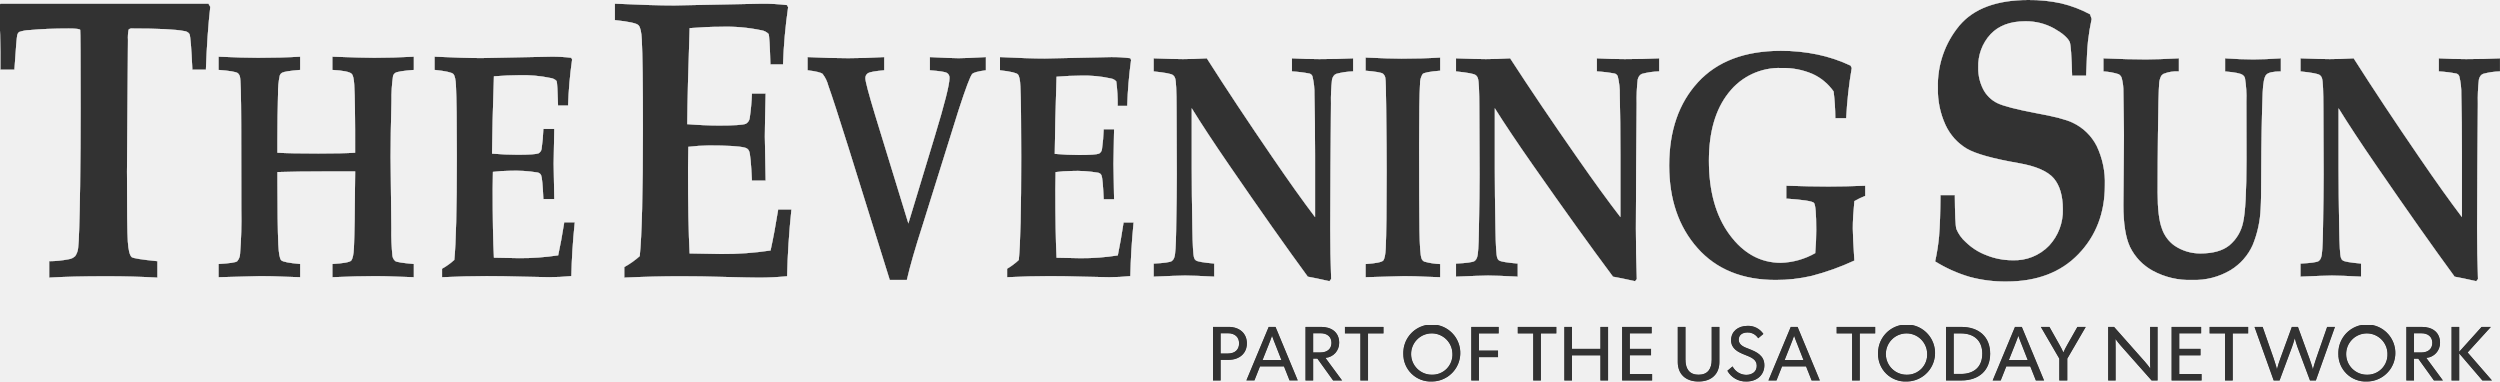
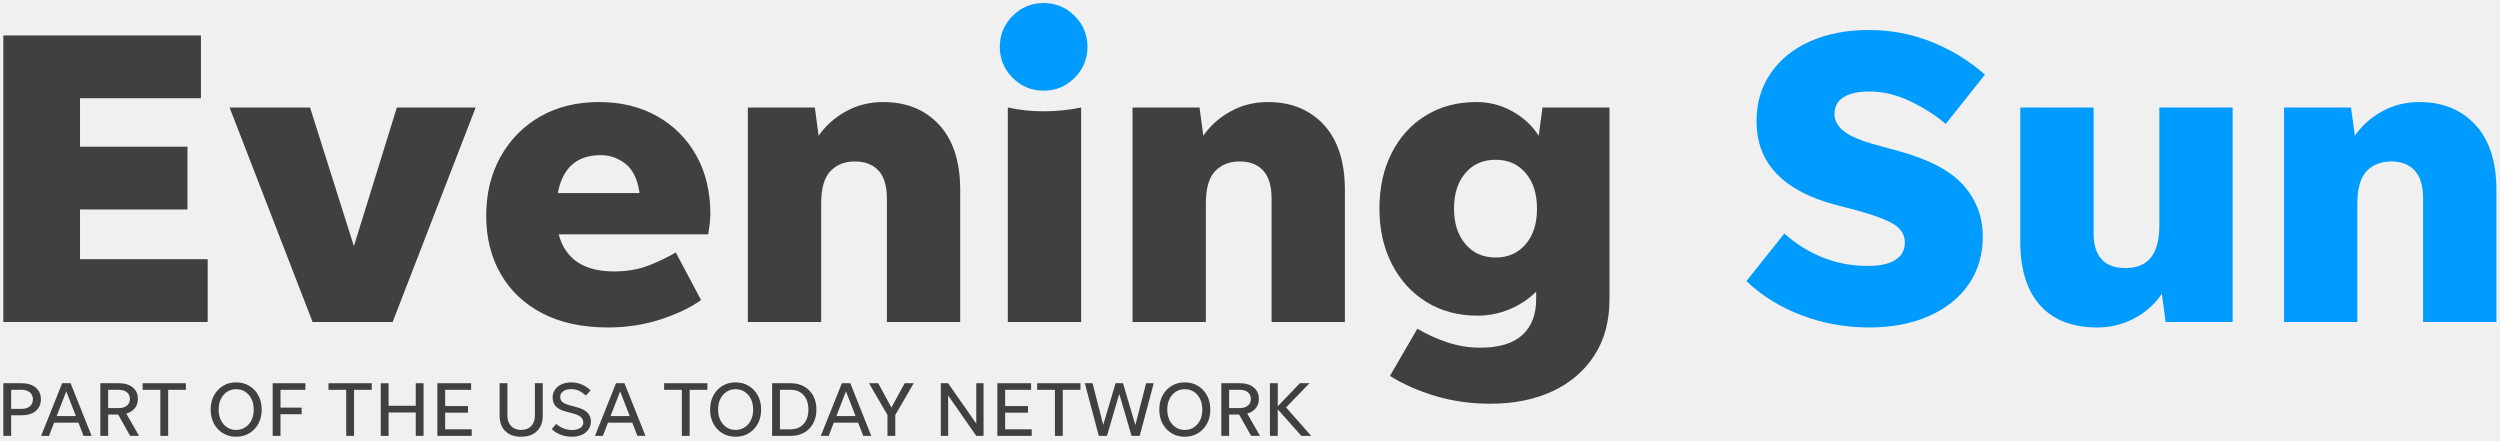
- <svg xmlns="http://www.w3.org/2000/svg" width="719.281" height="109.75" viewBox="0 0 719.281 109.75">
-   <defs>
-     <style>
-       .cls-1 {
-         filter: url(#filter);
-       }
- 
-       .cls-2, .cls-3 {
-         fill: #fff;
-         fill-rule: evenodd;
-       }
- 
-       .cls-2 {
-         filter: url(#filter-2);
-       }
-     </style>
-     <filter id="filter" filterUnits="userSpaceOnUse">
-       <feFlood result="flood" flood-color="#333" />
-       <feComposite result="composite" operator="in" in2="SourceGraphic" />
-       <feBlend result="blend" in2="SourceGraphic" />
-     </filter>
-     <filter id="filter-2" x="349" y="113.969" width="367.969" height="16" filterUnits="userSpaceOnUse">
-       <feFlood result="flood" flood-color="#999" />
-       <feComposite result="composite" operator="in" in2="SourceGraphic" />
-       <feBlend result="blend" in2="SourceGraphic" />
-     </filter>
-   </defs>
-   <g id="eveningsun" class="cls-1">
-     <path id="USAT_Network" data-name="USAT Network" class="cls-2" d="M348.989,114.273h4.489c3.156,0,5.267,1.865,5.267,4.741s-2.155,4.735-5.267,4.735h-2.29v5.925h-2.2v-15.4Zm4.267,7.659c2.112,0,3.244-1.163,3.244-2.918,0-1.736-1.132-2.919-3.244-2.919h-2.068v5.837h2.068Zm11.768-7.659h1.955l6.4,15.4h-2.358l-1.6-4.035h-6.912l-1.6,4.035H358.6S364.244,116.162,365.024,114.273Zm3.665,9.544-1.488-3.794c-0.222-.572-1.179-2.942-1.2-3.139h-0.043c-0.022.2-.955,2.5-1.2,3.139l-1.51,3.794h5.443Zm6.924-9.544h4.51c2.91,0,5.178,1.5,5.178,4.563a4.293,4.293,0,0,1-3.955,4.346l4.778,6.492h-2.579l-4.51-6.276h-1.223v6.276h-2.2v-15.4Zm4.267,7.351c2.043,0,3.2-1.077,3.2-2.764s-1.157-2.765-3.2-2.765h-2.068v5.529h2.068Zm11.522-5.486h-4.445v-1.865h11.089v1.865H393.6v13.536h-2.2V116.138Zm12.347,5.838a8.2,8.2,0,1,1,8.2,8A7.862,7.862,0,0,1,403.749,121.976Zm14.133,0a5.946,5.946,0,1,0-5.955,6.053A5.772,5.772,0,0,0,417.882,121.976Zm5.433-7.7h7.867v1.865h-5.668V121.1H431v1.865h-5.49v6.713h-2.2v-15.4Zm17.815,1.865h-4.444v-1.865h11.088v1.865h-4.445v13.536h-2.2V116.138Zm8.953-1.865h2.2v6.318h8.178v-6.318h2.2v15.4h-2.2v-7.218h-8.178v7.218h-2.2v-15.4Zm16.631,0h8.49v1.846h-6.291v4.472h6.111v1.846h-6.111v5.395h6.423v1.842h-8.622v-15.4Zm16,10.092V114.273h2.221v9.433c0,2.679,1.157,4.323,3.756,4.323,2.622,0,3.78-1.644,3.78-4.323v-9.433h2.221v10.092c0,3.38-2.2,5.616-6,5.616C484.865,129.981,482.71,127.745,482.71,124.365Zm14.274,2.524,1.491-1.25a4.52,4.52,0,0,0,3.911,2.433c1.709,0,3.044-.918,3.044-2.611,0-1.817-1.534-2.433-3.446-3.178-1.956-.769-3.933-1.736-3.933-4.193,0-2.432,1.912-4.12,4.712-4.12a5.248,5.248,0,0,1,4.579,2.322l-1.491,1.25a3.552,3.552,0,0,0-3.088-1.668c-1.512,0-2.511.769-2.511,2.063,0,1.6,1.554,2.13,2.911,2.654,2.2,0.856,4.466,1.889,4.466,4.716,0,2.679-2,4.674-5.2,4.674A6.064,6.064,0,0,1,496.984,126.889Zm18.241-12.616h1.956l6.4,15.4h-2.357l-1.6-4.035h-6.912l-1.6,4.035H508.8S514.446,116.162,515.225,114.273Zm3.665,9.544-1.487-3.794c-0.222-.572-1.179-2.942-1.2-3.139h-0.044c-0.022.2-.955,2.5-1.2,3.139l-1.51,3.794h5.443Zm13.978-7.679h-4.445v-1.865h11.088v1.865h-4.444v13.536h-2.2V116.138Zm7.469,5.838a8.2,8.2,0,1,1,8.2,8A7.861,7.861,0,0,1,540.337,121.976Zm14.132,0a5.945,5.945,0,1,0-5.954,6.053A5.772,5.772,0,0,0,554.469,121.976Zm5.434-7.7h4.422c4.978,0,8.266,2.808,8.266,7.7,0,4.87-3.312,7.7-8.266,7.7H559.9v-15.4Zm2.2,13.534h2.046c3.643,0,6.176-1.9,6.176-5.831s-2.533-5.838-6.176-5.838H562.1v11.669Zm17.637-13.534H581.7l6.4,15.4h-2.357l-1.6-4.035h-6.912l-1.6,4.035h-2.311S578.96,116.162,579.739,114.273Zm3.666,9.544-1.489-3.794c-0.221-.572-1.178-2.942-1.2-3.139h-0.044c-0.022.2-.955,2.5-1.2,3.139l-1.51,3.794h5.444Zm9.084-.419-5.312-9.125h2.467l2.889,5.135a22.887,22.887,0,0,1,1.11,2.192h0.022a23.153,23.153,0,0,1,1.113-2.192l2.91-5.135h2.4l-5.309,9.125v6.276h-2.289V123.4Zm14.062-9.125h1.687l8.846,9.982c0.266,0.288,1.422,1.711,1.534,1.932l0.044-.023c-0.044-.217-0.044-2-0.044-2.39v-9.5h2.134v15.4h-1.713l-8.845-9.983c-0.265-.283-1.422-1.711-1.532-1.928l-0.021.02c0.021,0.221.043,2,.043,2.394v9.5h-2.133v-15.4Zm18.253,0h8.487v1.846H627v4.472h6.113v1.846H627v5.395h6.422v1.842H624.8v-15.4Zm15.37,1.865h-4.445v-1.865h11.089v1.865h-4.445v13.536h-2.2V116.138Zm8.477-1.865h2.334l3.2,9.15c0.112,0.351.867,2.63,0.889,2.981h0.046a30.445,30.445,0,0,1,.933-2.981l3.334-9.15h1.756l3.332,9.15c0.133,0.351.91,2.63,0.935,2.981h0.044c0.044-.351.8-2.63,0.91-2.981l3.179-9.15h2.243l-5.49,15.4h-1.688l-3.6-9.607a25.578,25.578,0,0,1-.758-2.5h-0.044a25.693,25.693,0,0,1-.776,2.5l-3.578,9.607h-1.69Zm24.119,7.7a8.2,8.2,0,1,1,8.2,8A7.861,7.861,0,0,1,672.77,121.976Zm14.132,0a5.945,5.945,0,1,0-5.955,6.053A5.772,5.772,0,0,0,686.9,121.976Zm5.433-7.7h4.511c2.913,0,5.177,1.5,5.177,4.563a4.293,4.293,0,0,1-3.955,4.346l4.779,6.492h-2.579l-4.511-6.276h-1.222v6.276h-2.2v-15.4Zm4.267,7.351c2.044,0,3.2-1.077,3.2-2.764s-1.156-2.765-3.2-2.765h-2.067v5.529H696.6Zm8.736-7.351h2.2v7.154l6.444-7.154h2.666l-6.687,7.351,7,8.05h-2.754l-6.668-7.785v7.785h-2.2v-15.4Z" transform="translate(0 -20.219)" />
-     <path class="cls-3" d="M14.157,100.094v-4.72a29.372,29.372,0,0,0,5.572-.561,3.382,3.382,0,0,0,1.919-.926,4.981,4.981,0,0,0,.845-2.387q0.325-2.415.561-17.735Q23.2,62.876,23.2,51.538q0-22.276-.12-22.7t-3.306-.421q-6.524,0-11.215.45a9.941,9.941,0,0,0-3.076.563,1.817,1.817,0,0,0-.541.984q-0.189.7-.8,9.858H0.116Q0.207,29.508-.353,21.736l0.516-.453H59.984l0.514,0.9q-0.886,7.719-1.263,18.085H55.35q-0.423-9.476-.843-10.265a2,2,0,0,0-1.5-.849q-3.744-.74-14.882-0.739A1.277,1.277,0,0,0,37,28.753a12.025,12.025,0,0,0-.187,2.98L36.531,69.51q0,16.418.237,20.159t1.13,4.525q0.612,0.5,7.387,1.178v4.721Q38.392,99.7,30.66,99.7,20.489,99.7,14.157,100.094Zm48.727-.119v-3.8q4.718-.27,5.346-0.79a3.358,3.358,0,0,0,.846-2.149,123.72,123.72,0,0,0,.359-12.526L69.4,55.975Q69.36,43.448,69.039,42.32a1.993,1.993,0,0,0-.613-1.043q-0.717-.584-5.542-0.948v-3.8q7.17,0.318,11.364.318,6.629,0,12.111-.318v3.8c-2.938.241-4.663,0.513-5.186,0.815a1.551,1.551,0,0,0-.683.813,22.843,22.843,0,0,0-.5,5.245q-0.179,6.51-.18,13.206v3.752q3.721,0.23,11.791.225,7.18,0,10.575-.225,0.037-14.7-.25-19.533c-0.1-1.718-.341-2.775-0.749-3.166q-0.819-.858-5.551-1.131v-3.8q8.891,0.318,12.04.318,5.4,0,11.4-.318v3.8q-4.579.361-5.33,0.858a1.648,1.648,0,0,0-.645.815,45.025,45.025,0,0,0-.467,7.369q-0.254,9.854-.25,15.961l0.214,20.533a67.306,67.306,0,0,0,.322,8,2.444,2.444,0,0,0,.826,1.468q0.568,0.436,5.33.838v3.8l-3.964-.135q-4.467-.182-7-0.18-5.288,0-12.469.315v-3.8c3.161-.183,4.96-0.5,5.4-0.98s0.706-1.7.8-3.709q0.248-5.142.355-21.945h-8.9q-7.681,0-13.47.18V72.7q0,11.847.25,17.776c0.122,2.651.4,4.2,0.855,4.633s2.268,0.793,5.445,1.063v3.8l-4.228-.135q-4.015-.182-7.168-0.18Zm64.3,0V97.536A19.808,19.808,0,0,0,130.713,95q0.725-7.057.728-29.667,0-15.415-.254-20.438-0.11-2.672-.751-3.371t-5.405-1.2v-3.8q8.587,0.409,13.567.405l20.039-.405a46.121,46.121,0,0,1,5.714.32l0.25,0.5a120.227,120.227,0,0,0-1.161,13.243h-2.88q-0.178-6.6-.419-7.054a2.838,2.838,0,0,0-1.655-.86,38.487,38.487,0,0,0-9.247-.815q-3.061,0-7.134.315-0.471,13.976-.544,22.251,3.893,0.321,7.315.32,5.059,0,6.079-.41a1.774,1.774,0,0,0,.875-1.311,50.165,50.165,0,0,0,.507-5.7h3.132q-0.18,7.662-.183,9.97l0.183,10.2h-3.132q-0.253-5.956-.652-6.867a1.394,1.394,0,0,0-.985-0.773,40.037,40.037,0,0,0-8.19-.5,40.794,40.794,0,0,0-4.694.317q-0.075,2.388-.075,4.865,0,12.885.364,19.825l7.224,0.137a71.8,71.8,0,0,0,11.267-.815q0.916-4.179,1.75-9.5h3.019q-0.839,8.054-.983,15.468-3.315.314-6.367,0.315-2.007,0-7.9-.155-5.5-.159-10.122-0.158Q133.911,99.659,127.182,99.975Zm52.432,0.119V97.058a24.5,24.5,0,0,0,4.444-3.146q0.917-8.76.92-36.845,0-19.154-.32-25.39-0.143-3.311-.941-4.184T176.908,26v-4.72Q187.717,21.79,194,21.79l25.238-.507a59.093,59.093,0,0,1,7.189.4l0.322,0.624a147.082,147.082,0,0,0-1.466,16.447h-3.623q-0.234-8.2-.528-8.761a3.6,3.6,0,0,0-2.086-1.068,49.178,49.178,0,0,0-11.648-1.011q-3.846,0-8.983.394-0.6,17.357-.688,27.636,4.9,0.392,9.213.394,6.377,0,7.658-.507a2.2,2.2,0,0,0,1.1-1.628,60.608,60.608,0,0,0,.641-7.078h3.941q-0.226,9.51-.228,12.387l0.228,12.666h-3.941q-0.322-7.392-.828-8.529a1.746,1.746,0,0,0-1.235-.959q-2.3-.625-10.316-0.622a52.555,52.555,0,0,0-5.917.394q-0.088,2.966-.092,6.045,0,16,.46,24.627L207.5,93.3a91.589,91.589,0,0,0,14.2-1.013q1.143-5.192,2.2-11.8h3.8Q226.652,90.5,226.462,99.7q-4.173.392-8.023,0.395-2.518,0-9.948-.2-6.923-.2-12.744-0.2Q188.1,99.7,179.614,100.094Zm52.733-59.661V36.645q6.393,0.318,11.719.318,4.715,0,10.336-.318v3.788q-3.911.355-4.67,0.831a1.643,1.643,0,0,0-.753,1.509q0,1.311,2.828,10.637L261.351,84.5l7.619-25.143q4.215-13.874,4.214-16.67a1.614,1.614,0,0,0-.723-1.486q-0.728-.449-4.927-0.764v-3.79q6.183,0.318,8.28.318,2.194,0,7.837-.318v3.788q-3.405.449-3.941,1.081-0.808.855-3.908,10.369l-10.37,33.156q-3.173,9.82-4.525,15.719h-4.913L244.07,62.54q-4.106-13.067-5.759-17.7a9.2,9.2,0,0,0-1.637-3.353Q235.984,40.879,232.347,40.433ZM289.76,99.975V97.538a18.769,18.769,0,0,0,3.364-2.525q0.693-7.047.694-29.613,0-15.388-.243-20.4c-0.068-1.775-.307-2.9-0.71-3.36s-2.12-.865-5.153-1.2V36.645q8.183,0.409,12.927.408l19.1-.408a41.774,41.774,0,0,1,5.441.322l0.244,0.5a124.464,124.464,0,0,0-1.112,13.218h-2.742a48.892,48.892,0,0,0-.4-7.04,2.662,2.662,0,0,0-1.576-.858,35.147,35.147,0,0,0-8.812-.811q-2.916,0-6.8.318-0.45,13.945-.519,22.2,3.711,0.321,6.97.32,4.822,0,5.795-.408a1.749,1.749,0,0,0,.832-1.309,51.29,51.29,0,0,0,.485-5.689h2.985q-0.176,7.648-.176,9.954l0.176,10.182h-2.985q-0.24-5.949-.625-6.853a1.34,1.34,0,0,0-.936-0.775,36.769,36.769,0,0,0-7.806-.5,37.362,37.362,0,0,0-4.471.315q-0.075,2.382-.072,4.858,0,12.864.347,19.787l6.882,0.135a65.894,65.894,0,0,0,10.742-.808q0.869-4.176,1.668-9.484h2.875q-0.8,8.044-.938,15.438-3.156.314-6.068,0.315-1.906,0-7.529-.155-5.238-.159-9.644-0.158Q296.176,99.656,289.76,99.975Zm42.165-.155V96.056q4.437-.22,5.2-0.718a2.133,2.133,0,0,0,.766-1.164q0.4-1.071.5-7.563,0.194-10.749.192-16.209l-0.07-18.938q0-7.52-.4-8.684a1.8,1.8,0,0,0-.69-0.986c-0.485-.358-2.313-0.7-5.5-1.032V37q5.688,0.223,8.419.227,3.024,0,6.873-.227,8.4,13.192,18.99,28.631,7.046,10.317,12.16,17.049V64.907q0-10.1-.182-17.411a20.2,20.2,0,0,0-.58-5.342,1.332,1.332,0,0,0-.8-0.761,36.677,36.677,0,0,0-5.092-.633V37q3.951,0.223,7.874.227,5.372,0,9.73-.227v3.759a19.889,19.889,0,0,0-4.884.718,1.923,1.923,0,0,0-.758.626,2.86,2.86,0,0,0-.437,1.029,52.125,52.125,0,0,0-.3,6.9L382.8,67.938l-0.075,18.046q0,7.249.26,14.505l-0.474.627q-4.424-.99-6.248-1.3-9.35-12.753-22.589-32.039-6.693-9.746-10.8-16.414v17.4q0,7.111.18,17.13,0.112,7.385.508,8.5a1.359,1.359,0,0,0,.543.761q0.693,0.493,5.243.894v3.763c-3.917-.212-6.713-0.318-8.4-0.318Q338.848,99.506,331.925,99.819ZM392.9,99.975V96.193q4.5-.318,5.082-1.038c0.388-.48.63-1.669,0.715-3.561q0.264-5.946.262-22.161,0-6.219-.131-18.017-0.067-8.064-.262-8.853a1.945,1.945,0,0,0-.687-1.149q-0.721-.5-4.981-0.856V36.773q6.75,0.318,10.322.318,6.159,0,11.139-.318v3.786q-4.485.361-5.057,0.968a5.033,5.033,0,0,0-.742,2.817q-0.264,4.324-.264,17.524,0,17.567.1,24.483t0.589,8.218a1.617,1.617,0,0,0,.836.926,19.806,19.806,0,0,0,4.539.7v3.781l-3.867-.133q-3.666-.186-6.555-0.182Zm26.014-.155V96.056q4.522-.22,5.3-0.718a2.127,2.127,0,0,0,.78-1.164q0.41-1.071.5-7.563,0.2-10.749.2-16.209L425.62,51.464q0-7.52-.406-8.684a1.8,1.8,0,0,0-.7-0.986c-0.492-.358-2.359-0.7-5.6-1.032V37q5.79,0.223,8.577.227,3.078,0,7-.227,8.553,13.192,19.342,28.631,7.181,10.317,12.385,17.049V64.907q0-10.1-.187-17.411a19.783,19.783,0,0,0-.591-5.342,1.339,1.339,0,0,0-.816-0.761,38.1,38.1,0,0,0-5.186-.633V37q4.032,0.223,8.023.227,5.464,0,9.907-.227v3.759a20.574,20.574,0,0,0-4.974.718,1.943,1.943,0,0,0-.771.626,2.829,2.829,0,0,0-.444,1.029,50.122,50.122,0,0,0-.3,6.9l-0.14,17.909-0.074,18.046q0,7.249.261,14.505l-0.483.627q-4.5-.99-6.365-1.3-9.524-12.753-23.008-32.039-6.819-9.746-11-16.414v17.4q0,7.111.187,17.13,0.113,7.385.517,8.5a1.35,1.35,0,0,0,.555.761q0.707,0.493,5.337.894v3.763c-3.987-.212-6.835-0.318-8.56-0.318Q425.962,99.506,418.914,99.819Zm95.025-22.465v-3.7q6.771,0.226,12.1.23,4.914,0,10.609-.23v2.925a22.227,22.227,0,0,0-3.127,1.511q-0.45,4.618-.447,7.864,0,2.334.447,9.238a72.336,72.336,0,0,1-12.339,4.419,45.338,45.338,0,0,1-10.293,1.155q-14.369,0-22.5-9.166T480.25,67.846q0-15,8.3-24t23.818-9.006a51.367,51.367,0,0,1,10.5,1.05,43.168,43.168,0,0,1,9.565,3.2l0.335,0.687a120.59,120.59,0,0,0-1.6,14.447h-3.125a62.483,62.483,0,0,0-.487-7.68,14.824,14.824,0,0,0-6.124-5.074,21.274,21.274,0,0,0-8.839-1.691,18.483,18.483,0,0,0-15.245,7.137q-5.675,7.135-5.675,19.537,0,13.226,5.97,21.3t14.722,8.078a21.217,21.217,0,0,0,9.9-2.788q0.3-3.524.295-6.678,0-7.04-.667-7.774T513.939,77.354Zm44.366-1h4.12q0.047,8.307.444,9.738a10.264,10.264,0,0,0,2.692,3.759,17.111,17.111,0,0,0,5.944,3.788,20.013,20.013,0,0,0,7.488,1.459,13.8,13.8,0,0,0,10.557-4.209,14.74,14.74,0,0,0,3.955-10.5q0-5.783-2.62-8.869-2.668-3.088-10.108-4.376-11.051-1.909-14.911-4.157a15.513,15.513,0,0,1-6.084-6.743,24.157,24.157,0,0,1-2.223-10.792,26.8,26.8,0,0,1,6.2-17.9q6.2-7.334,19.8-7.333a42.268,42.268,0,0,1,9.468.955,34.5,34.5,0,0,1,8.3,3.148l0.467,1.349a64.193,64.193,0,0,0-1.055,6.409q-0.3,2.868-.539,9.9h-4.025q-0.229-8.635-.7-9.7-0.893-1.848-4.517-3.894a16.64,16.64,0,0,0-8.311-2.047q-6.412,0-9.946,3.732a13.429,13.429,0,0,0-3.533,9.626,12.875,12.875,0,0,0,1.454,6.259,9.012,9.012,0,0,0,4.047,3.93q2.6,1.267,11.164,2.892,7.773,1.4,10.532,2.75a14.843,14.843,0,0,1,6.88,6.678,24.41,24.41,0,0,1,2.343,11.339q0,11.9-7.583,19.787t-20.736,7.884a38.963,38.963,0,0,1-10.624-1.349,40.3,40.3,0,0,1-9.879-4.437,58.663,58.663,0,0,0,1.123-7.126Q558.257,83.876,558.3,76.35Zm46.874-35.584V37q6.971,0.318,12.236.315,3.356,0,9.477-.315v3.766a9.9,9.9,0,0,0-4.446.716,1.642,1.642,0,0,0-.722.761,5.378,5.378,0,0,0-.511,2.106q-0.21,2.513-.345,14.429-0.1,8.3-.1,16.848,0,7.037,1.234,10.328a9.929,9.929,0,0,0,3.587,4.905,13.138,13.138,0,0,0,7.457,2.286q5.506,0,8.41-2.374a11.616,11.616,0,0,0,3.9-6.542q0.991-4.162.992-18.236l-0.034-16.58a32.94,32.94,0,0,0-.41-6.718,1.679,1.679,0,0,0-.722-0.941q-0.814-.625-4.992-0.984V37q4.414,0.318,8.14.315,3.213,0,7.9-.315v3.766c-2.261,0-3.666.329-4.225,0.984s-0.893,2.36-1.011,5.11q-0.375,10.037-.412,22.715,0,8.108-.165,10.619a31.041,31.041,0,0,1-2.3,10.556,16.172,16.172,0,0,1-6.357,7.191,20.227,20.227,0,0,1-11.046,2.822A22.138,22.138,0,0,1,619.3,98.076a15.592,15.592,0,0,1-6.462-6.79q-1.914-4.1-1.91-12.031l0.165-20.163q0-2.415-.165-12.319a14.3,14.3,0,0,0-.516-4.216,2.156,2.156,0,0,0-.839-0.984A17.273,17.273,0,0,0,605.179,40.766Zm56.7,59.053V96.056c2.959-.146,4.7-0.385,5.2-0.718a2.118,2.118,0,0,0,.767-1.164q0.4-1.071.5-7.563,0.193-10.749.194-16.209l-0.072-18.938q0-7.52-.395-8.684a1.784,1.784,0,0,0-.688-0.986c-0.484-.358-2.315-0.7-5.5-1.032V37q5.688,0.223,8.421.227,3.024,0,6.873-.227,8.4,13.192,18.99,28.631,7.053,10.317,12.165,17.049V64.907q0-10.1-.182-17.411a20.31,20.31,0,0,0-.584-5.342,1.32,1.32,0,0,0-.8-0.761,36.946,36.946,0,0,0-5.091-.633V37q3.957,0.223,7.871.227,5.375,0,9.728-.227v3.759a19.851,19.851,0,0,0-4.88.718,1.9,1.9,0,0,0-.762.626,2.824,2.824,0,0,0-.433,1.029,50.464,50.464,0,0,0-.3,6.9l-0.133,17.909-0.079,18.046q0,7.249.255,14.505l-0.471.627c-2.949-.66-5.028-1.093-6.25-1.3q-9.345-12.753-22.587-32.039-6.693-9.746-10.805-16.414v17.4q0,7.111.183,17.13,0.108,7.385.511,8.5a1.329,1.329,0,0,0,.544.761q0.693,0.493,5.236.894v3.763q-5.873-.318-8.4-0.318Q668.8,99.506,661.878,99.819Z" transform="translate(0 -20.219)" />
+ <svg xmlns="http://www.w3.org/2000/svg" height="47" viewBox="0 0 267 47" width="267">
+   <g fill="none" fill-rule="evenodd">
+     <g fill="#404040">
+       <path d="m1.191 43.666h1.124c.37 0 .662-.091.877-.273s.322-.429.322-.743c0-.315-.107-.563-.322-.745-.215-.181-.507-.272-.877-.272h-1.124zm-.835 2.886v-5.623h1.959c.629 0 1.128.155 1.497.463.37.309.554.728.554 1.258 0 .523-.184.938-.554 1.244-.369.306-.868.459-1.497.459h-1.124v2.199zm5.697-2.117h2.051l-1.026-2.637zm2.869 2.117-.546-1.414h-2.596l-.546 1.414h-.843l2.249-5.623h.901l2.241 5.623zm2.63-2.968h1.149c.358 0 .643-.088.856-.265.212-.176.318-.413.318-.711s-.106-.535-.318-.711c-.213-.177-.498-.264-.856-.264h-1.149zm0 .686v2.282h-.836v-5.623h1.985c.623 0 1.116.151 1.48.451.364.301.546.71.546 1.228 0 .391-.111.723-.331.992-.221.27-.524.461-.91.571l1.365 2.381h-.951l-1.282-2.282z" />
+       <path d="m17.124 46.552v-4.919h-1.893v-.704h4.622v.704h-1.893v4.919z" />
+       <path d="m25.219 45.916c.364 0 .688-.093.972-.278.284-.184.506-.439.665-.765.16-.324.24-.702.24-1.132s-.08-.808-.24-1.133c-.159-.325-.381-.58-.665-.765-.284-.184-.608-.277-.972-.277s-.686.093-.967.277c-.281.185-.502.44-.662.765s-.239.703-.239 1.133.079.808.239 1.132c.16.326.381.581.662.765.281.185.603.278.967.278zm0 .727c-.529 0-.998-.124-1.405-.372-.408-.248-.729-.59-.964-1.025-.234-.436-.351-.937-.351-1.505s.117-1.07.351-1.505c.235-.436.556-.777.964-1.025.407-.248.876-.373 1.405-.373.53 0 .999.125 1.41.373s.733.589.967 1.025c.235.435.352.937.352 1.505s-.117 1.069-.352 1.505c-.234.435-.556.777-.967 1.025s-.88.372-1.41.372z" />
+       <path d="m29.957 46.552h-.835v-5.623h3.498v.704h-2.663v1.901h2.258v.703h-2.258z" />
+       <path d="m36.977 46.552v-4.919h-1.894v-.704h4.622v.704h-1.893v4.919z" />
+       <path d="m40.665 46.552v-5.623h.835v2.407h2.902v-2.407h.835v5.623h-.835v-2.497h-2.902v2.497z" />
+       <path d="m46.709 46.552v-5.623h3.605v.704h-2.77v1.736h2.439v.703h-2.439v1.778h2.836v.702z" />
+       <path d="m55.656 45.916c.457 0 .817-.138 1.079-.414.261-.276.392-.648.392-1.116v-3.457h.836v3.465c0 .7-.206 1.25-.617 1.65-.41.399-.974.599-1.69.599-.717 0-1.279-.2-1.687-.599-.408-.4-.612-.95-.612-1.65v-3.465h.835v3.457c0 .468.131.84.393 1.116s.619.414 1.071.414m5.424.727c-.425 0-.83-.074-1.216-.223s-.697-.348-.934-.595l.471-.554c.221.203.481.363.782.479.3.116.599.174.897.174.364 0 .657-.071.881-.211.223-.141.334-.335.334-.583 0-.226-.08-.416-.24-.57-.159-.155-.432-.284-.818-.389l-.778-.207c-.501-.132-.866-.32-1.095-.562s-.343-.56-.343-.951c0-.319.085-.601.256-.843.171-.243.407-.431.707-.567.301-.135.641-.203 1.021-.203.403 0 .78.077 1.133.228.353.152.664.362.934.633l-.504.545c-.237-.22-.483-.39-.74-.508-.256-.119-.528-.178-.814-.178-.348 0-.632.073-.852.219-.221.146-.331.349-.331.608 0 .237.079.422.236.554s.398.242.723.331l.868.239c.502.138.869.331 1.1.579.232.248.348.557.348.926 0 .326-.086.611-.257.856s-.408.436-.711.571-.656.202-1.058.202m4.126-2.208h2.05l-1.025-2.637zm2.869 2.117-.546-1.414h-2.596l-.546 1.414h-.843l2.249-5.623h.901l2.241 5.623z" />
+       <path d="m72.821 46.552v-4.919h-1.894v-.704h4.622v.704h-1.893v4.919z" />
+       <path d="m78.559 45.916c.364 0 .688-.093.972-.278.284-.184.506-.439.665-.765.16-.324.24-.702.24-1.132s-.08-.808-.24-1.133c-.159-.325-.381-.58-.665-.765-.284-.184-.608-.277-.972-.277-.363 0-.686.093-.967.277-.281.185-.502.44-.661.765-.16.325-.24.703-.24 1.133s.08.808.24 1.132c.159.326.38.581.661.765.281.185.604.278.967.278zm0 .727c-.529 0-.997-.124-1.405-.372s-.729-.59-.963-1.025c-.235-.436-.352-.937-.352-1.505s.117-1.07.352-1.505c.234-.436.555-.777.963-1.025s.876-.373 1.405-.373c.53 0 1 .125 1.41.373.411.248.733.589.968 1.025.234.435.351.937.351 1.505s-.117 1.069-.351 1.505c-.235.435-.557.777-.968 1.025-.41.248-.88.372-1.41.372zm4.738-.793h1.141c.397 0 .738-.088 1.022-.261.283-.174.501-.418.653-.732.151-.314.227-.686.227-1.116s-.076-.802-.227-1.116c-.152-.315-.37-.559-.653-.732-.284-.174-.625-.26-1.022-.26h-1.141zm-.835.702v-5.623h1.976c.552 0 1.034.118 1.447.352.414.234.735.562.964.984.228.422.343.914.343 1.476s-.115 1.054-.343 1.476c-.229.421-.55.75-.964.984-.413.234-.895.351-1.447.351zm6.863-2.117h2.051l-1.026-2.637zm2.869 2.117-.546-1.414h-2.596l-.546 1.414h-.843l2.249-5.623h.901l2.241 5.623z" />
+       <path d="m95.617 44.319v2.233h-.835v-2.233l-1.976-3.39h.984l1.414 2.597 1.414-2.597h.967z" />
+       <path d="m104.266 46.552-3.001-4.308v4.308h-.786v-5.623h.777l3.01 4.308v-4.308h.777v5.623z" />
+       <path d="m106.515 46.552v-5.623h3.605v.704h-2.77v1.736h2.44v.703h-2.44v1.778h2.836v.702z" />
+       <path d="m112.667 46.552v-4.919h-1.894v-.704h4.622v.704h-1.893v4.919z" />
+       <path d="m120.853 46.552-1.315-4.481-1.315 4.481h-.868l-1.497-5.623h.827l1.141 4.449 1.315-4.449h.794l1.323 4.466 1.149-4.466h.81l-1.496 5.623z" />
+       <path d="m126.533 45.916c.364 0 .688-.093.972-.278.284-.184.505-.439.665-.765.16-.324.24-.702.24-1.132s-.08-.808-.24-1.133-.381-.58-.665-.765c-.284-.184-.608-.277-.972-.277s-.686.093-.967.277c-.281.185-.502.44-.662.765s-.239.703-.239 1.133.079.808.239 1.132c.16.326.381.581.662.765.281.185.603.278.967.278zm0 .727c-.529 0-.998-.124-1.405-.372-.408-.248-.73-.59-.964-1.025-.234-.436-.351-.937-.351-1.505s.117-1.07.351-1.505c.234-.436.556-.777.964-1.025.407-.248.876-.373 1.405-.373.53 0 .999.125 1.41.373.41.248.733.589.967 1.025.235.435.352.937.352 1.505s-.117 1.069-.352 1.505c-.234.435-.557.777-.967 1.025-.411.248-.88.372-1.41.372zm4.738-3.059h1.15c.358 0 .643-.088.855-.265.212-.176.319-.413.319-.711s-.107-.535-.319-.711c-.212-.177-.497-.264-.855-.264h-1.15zm0 .686v2.282h-.835v-5.623h1.985c.622 0 1.116.151 1.479.451.364.301.546.71.546 1.228 0 .391-.11.723-.33.992-.221.27-.524.461-.91.571l1.364 2.381h-.95l-1.282-2.282z" />
+       <path d="m138.986 46.552-2.522-2.836v2.836h-.835v-5.623h.835v2.464l2.356-2.464h1.034l-2.506 2.58 2.688 3.043z" />
+       <path d="m.356 34.388v-30.6h21.105v6.705h-12.915v5.175h11.475v6.705h-11.475v5.31h13.635v6.705z" />
+       <path d="m50.8 11.483-8.864 22.905h-8.551l-8.865-22.905h8.595l4.681 14.805 4.589-14.805z" />
+       <path d="m64.165 16.568c-2.55 0-4.08 1.35-4.59 4.05h8.73c-.21-1.47-.713-2.513-1.508-3.128-.795-.614-1.672-.922-2.632-.922zm10.71 15.48c-1.141.81-2.588 1.5-4.343 2.07-1.755.569-3.622.855-5.602.855-2.73 0-5.063-.503-6.998-1.508-1.935-1.004-3.42-2.407-4.455-4.207s-1.552-3.87-1.552-6.21c0-2.369.51-4.47 1.53-6.3 1.019-1.83 2.43-3.263 4.23-4.298 1.8-1.034 3.899-1.552 6.3-1.552 2.34 0 4.402.502 6.187 1.507 1.785 1.006 3.18 2.401 4.185 4.185 1.005 1.786 1.508 3.878 1.508 6.278 0 .33-.023.675-.068 1.035s-.097.736-.157 1.125h-15.975c.72 2.64 2.684 3.96 5.895 3.96 1.44 0 2.715-.225 3.825-.675 1.109-.45 2.04-.9 2.79-1.35zm12.825-10.305v12.645h-7.83v-22.905h7.155l.405 3.015c.749-1.08 1.724-1.95 2.925-2.61 1.199-.659 2.52-.99 3.96-.99 2.489 0 4.484.81 5.985 2.43 1.5 1.62 2.25 3.945 2.25 6.975v14.085h-7.83v-13.185c0-1.35-.301-2.347-.9-2.993-.601-.645-1.44-.967-2.52-.967s-1.951.345-2.61 1.035c-.661.691-.99 1.845-.99 3.465m19.934 12.645v-22.905c1.26.27 2.535.405 3.825.405 1.32 0 2.655-.135 4.005-.405v22.905zm21.15-12.645v12.645h-7.83v-22.905h7.155l.405 3.015c.749-1.08 1.725-1.95 2.925-2.61 1.199-.659 2.52-.99 3.96-.99 2.489 0 4.484.81 5.985 2.43 1.499 1.62 2.25 3.945 2.25 6.975v14.085h-7.83v-13.185c0-1.35-.3-2.347-.9-2.993-.601-.645-1.44-.967-2.52-.967s-1.95.345-2.61 1.035c-.66.691-.99 1.845-.99 3.465m30.959 5.76c1.32 0 2.385-.473 3.195-1.418.81-.944 1.215-2.212 1.215-3.802s-.405-2.857-1.215-3.803c-.81-.945-1.875-1.417-3.195-1.417-1.35 0-2.43.472-3.24 1.417-.81.946-1.215 2.213-1.215 3.803 0 1.56.405 2.821 1.215 3.78.81.96 1.89 1.44 3.24 1.44zm12.15 4.455c0 2.34-.54 4.343-1.62 6.007-1.08 1.665-2.573 2.94-4.477 3.826-1.906.884-4.118 1.327-6.638 1.327-2.04 0-3.975-.27-5.805-.81s-3.465-1.26-4.905-2.16l2.925-5.04c1.02.6 2.093 1.087 3.218 1.462s2.287.563 3.487.563c2.01 0 3.51-.45 4.5-1.35s1.485-2.175 1.485-3.825v-.81c-.78.781-1.718 1.403-2.812 1.868-1.096.465-2.243.697-3.443.697-2.07 0-3.892-.487-5.467-1.463-1.575-.974-2.806-2.324-3.69-4.05-.886-1.724-1.328-3.697-1.328-5.917 0-2.25.435-4.23 1.305-5.94s2.085-3.045 3.645-4.005 3.36-1.44 5.4-1.44c1.38 0 2.662.331 3.848.99 1.184.66 2.122 1.53 2.812 2.61l.405-3.015h7.155z" />
+     </g>
+     <path d="m199.613 34.973c-2.491 0-4.876-.428-7.155-1.283-2.281-.855-4.261-2.077-5.94-3.667l4.05-5.085c1.199 1.08 2.549 1.928 4.049 2.542 1.5.616 3.151.923 4.951.923 1.199 0 2.144-.21 2.835-.63.689-.419 1.035-1.05 1.035-1.89 0-.81-.406-1.463-1.216-1.957-.809-.495-2.234-1.013-4.275-1.553l-1.889-.495c-2.761-.72-4.861-1.822-6.3-3.308-1.44-1.485-2.161-3.367-2.161-5.647 0-1.95.51-3.66 1.531-5.13 1.019-1.47 2.43-2.603 4.23-3.398 1.799-.794 3.884-1.192 6.255-1.192 2.339 0 4.574.427 6.705 1.282 2.129.855 4.019 2.018 5.67 3.488l-4.186 5.265c-1.08-.929-2.347-1.74-3.802-2.43s-2.903-1.035-4.343-1.035c-1.2 0-2.122.203-2.767.607-.645.405-.967.998-.967 1.778 0 .72.337 1.343 1.012 1.867.675.526 1.837 1.013 3.488 1.463l2.294.63c3.3.9 5.633 2.13 6.998 3.69s2.047 3.375 2.047 5.445c0 1.95-.502 3.653-1.507 5.107-1.005 1.456-2.423 2.588-4.252 3.398-1.83.81-3.96 1.215-6.39 1.215m31.679-.585-.405-3.015c-.75 1.11-1.732 1.987-2.947 2.632s-2.528.968-3.938.968c-2.67 0-4.71-.787-6.119-2.363-1.411-1.575-2.116-3.847-2.116-6.817v-14.31h7.83v13.41c0 2.49 1.14 3.735 3.42 3.735 2.4 0 3.6-1.5 3.6-4.5v-12.645h7.83v22.905zm20.475-12.645v12.645h-7.83v-22.905h7.154l.406 3.015c.749-1.08 1.724-1.95 2.925-2.61 1.199-.659 2.52-.99 3.96-.99 2.489 0 4.484.81 5.985 2.43 1.499 1.62 2.25 3.945 2.25 6.975v14.085h-7.83v-13.185c0-1.35-.3-2.347-.9-2.993-.601-.645-1.441-.967-2.52-.967-1.08 0-1.951.345-2.61 1.035-.661.691-.99 1.845-.99 3.465m-140.308-12.06c-1.29 0-2.392-.457-3.307-1.372-.916-.916-1.373-2.018-1.373-3.308s.457-2.392 1.373-3.308c.915-.914 2.017-1.372 3.307-1.372s2.392.458 3.308 1.372c.915.916 1.372 2.018 1.372 3.308s-.457 2.392-1.372 3.308c-.916.915-2.018 1.372-3.308 1.372" fill="#009bff" class="no-color-change" />
  </g>
</svg>
